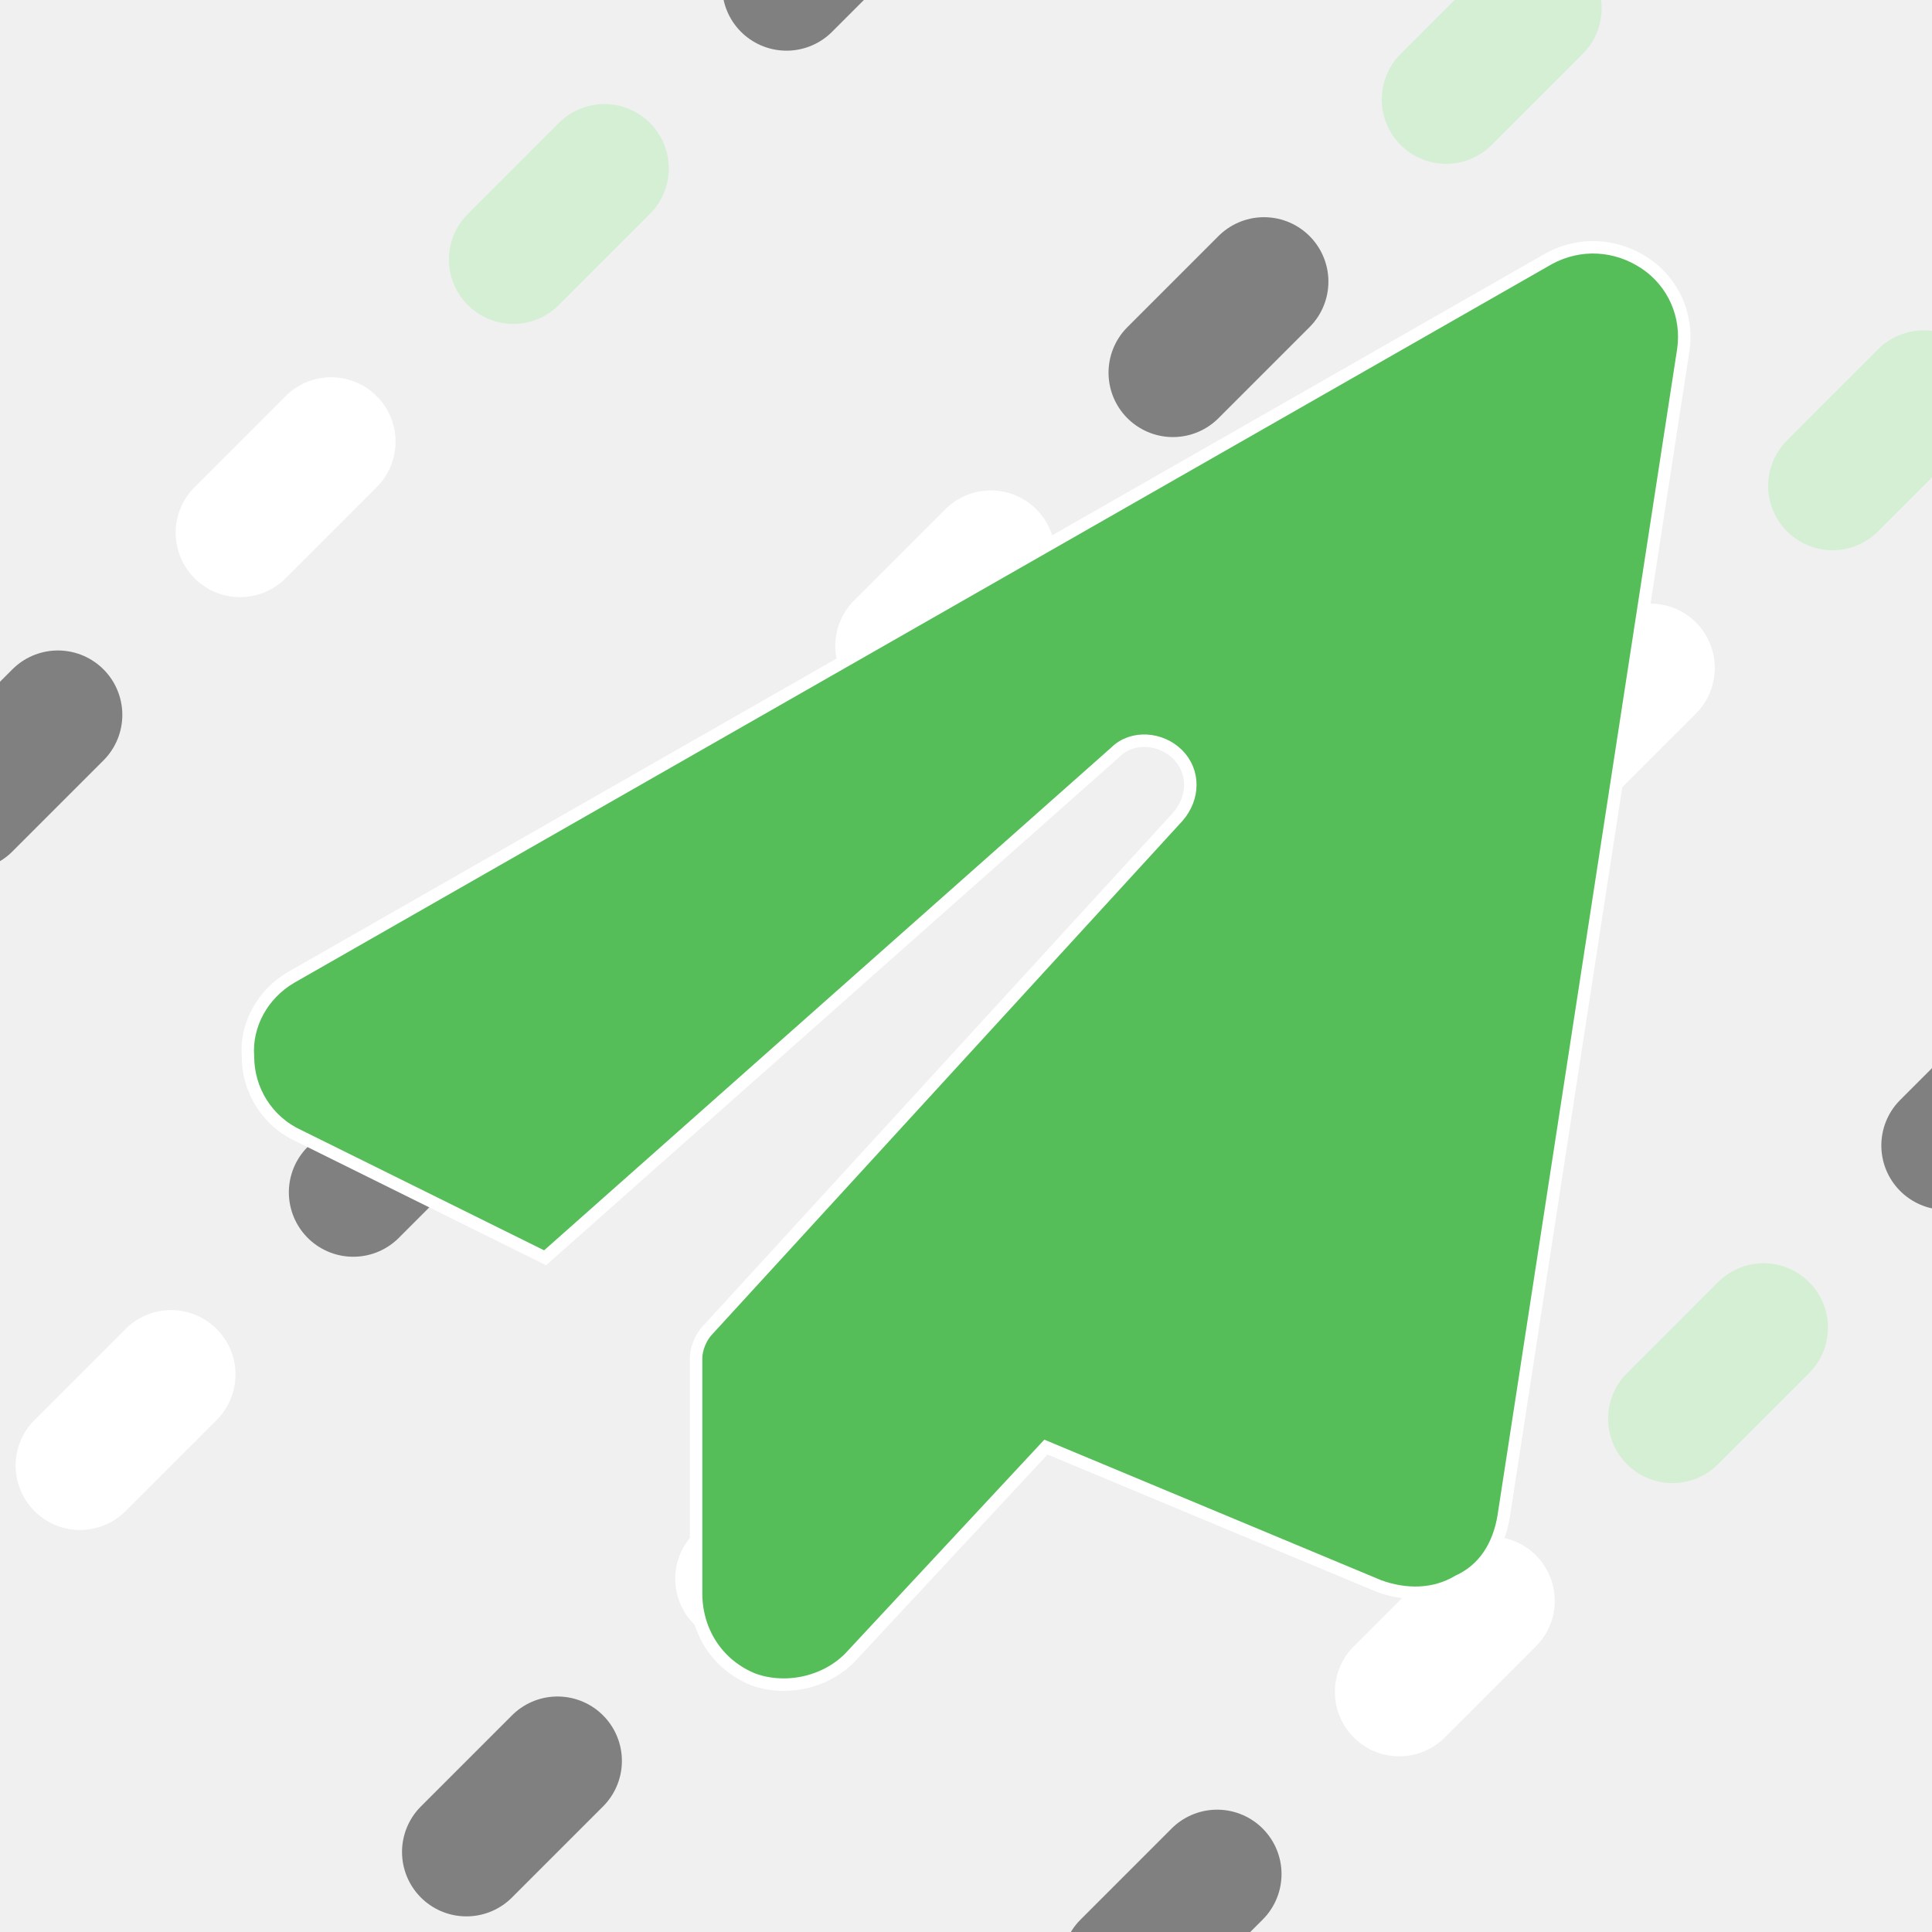
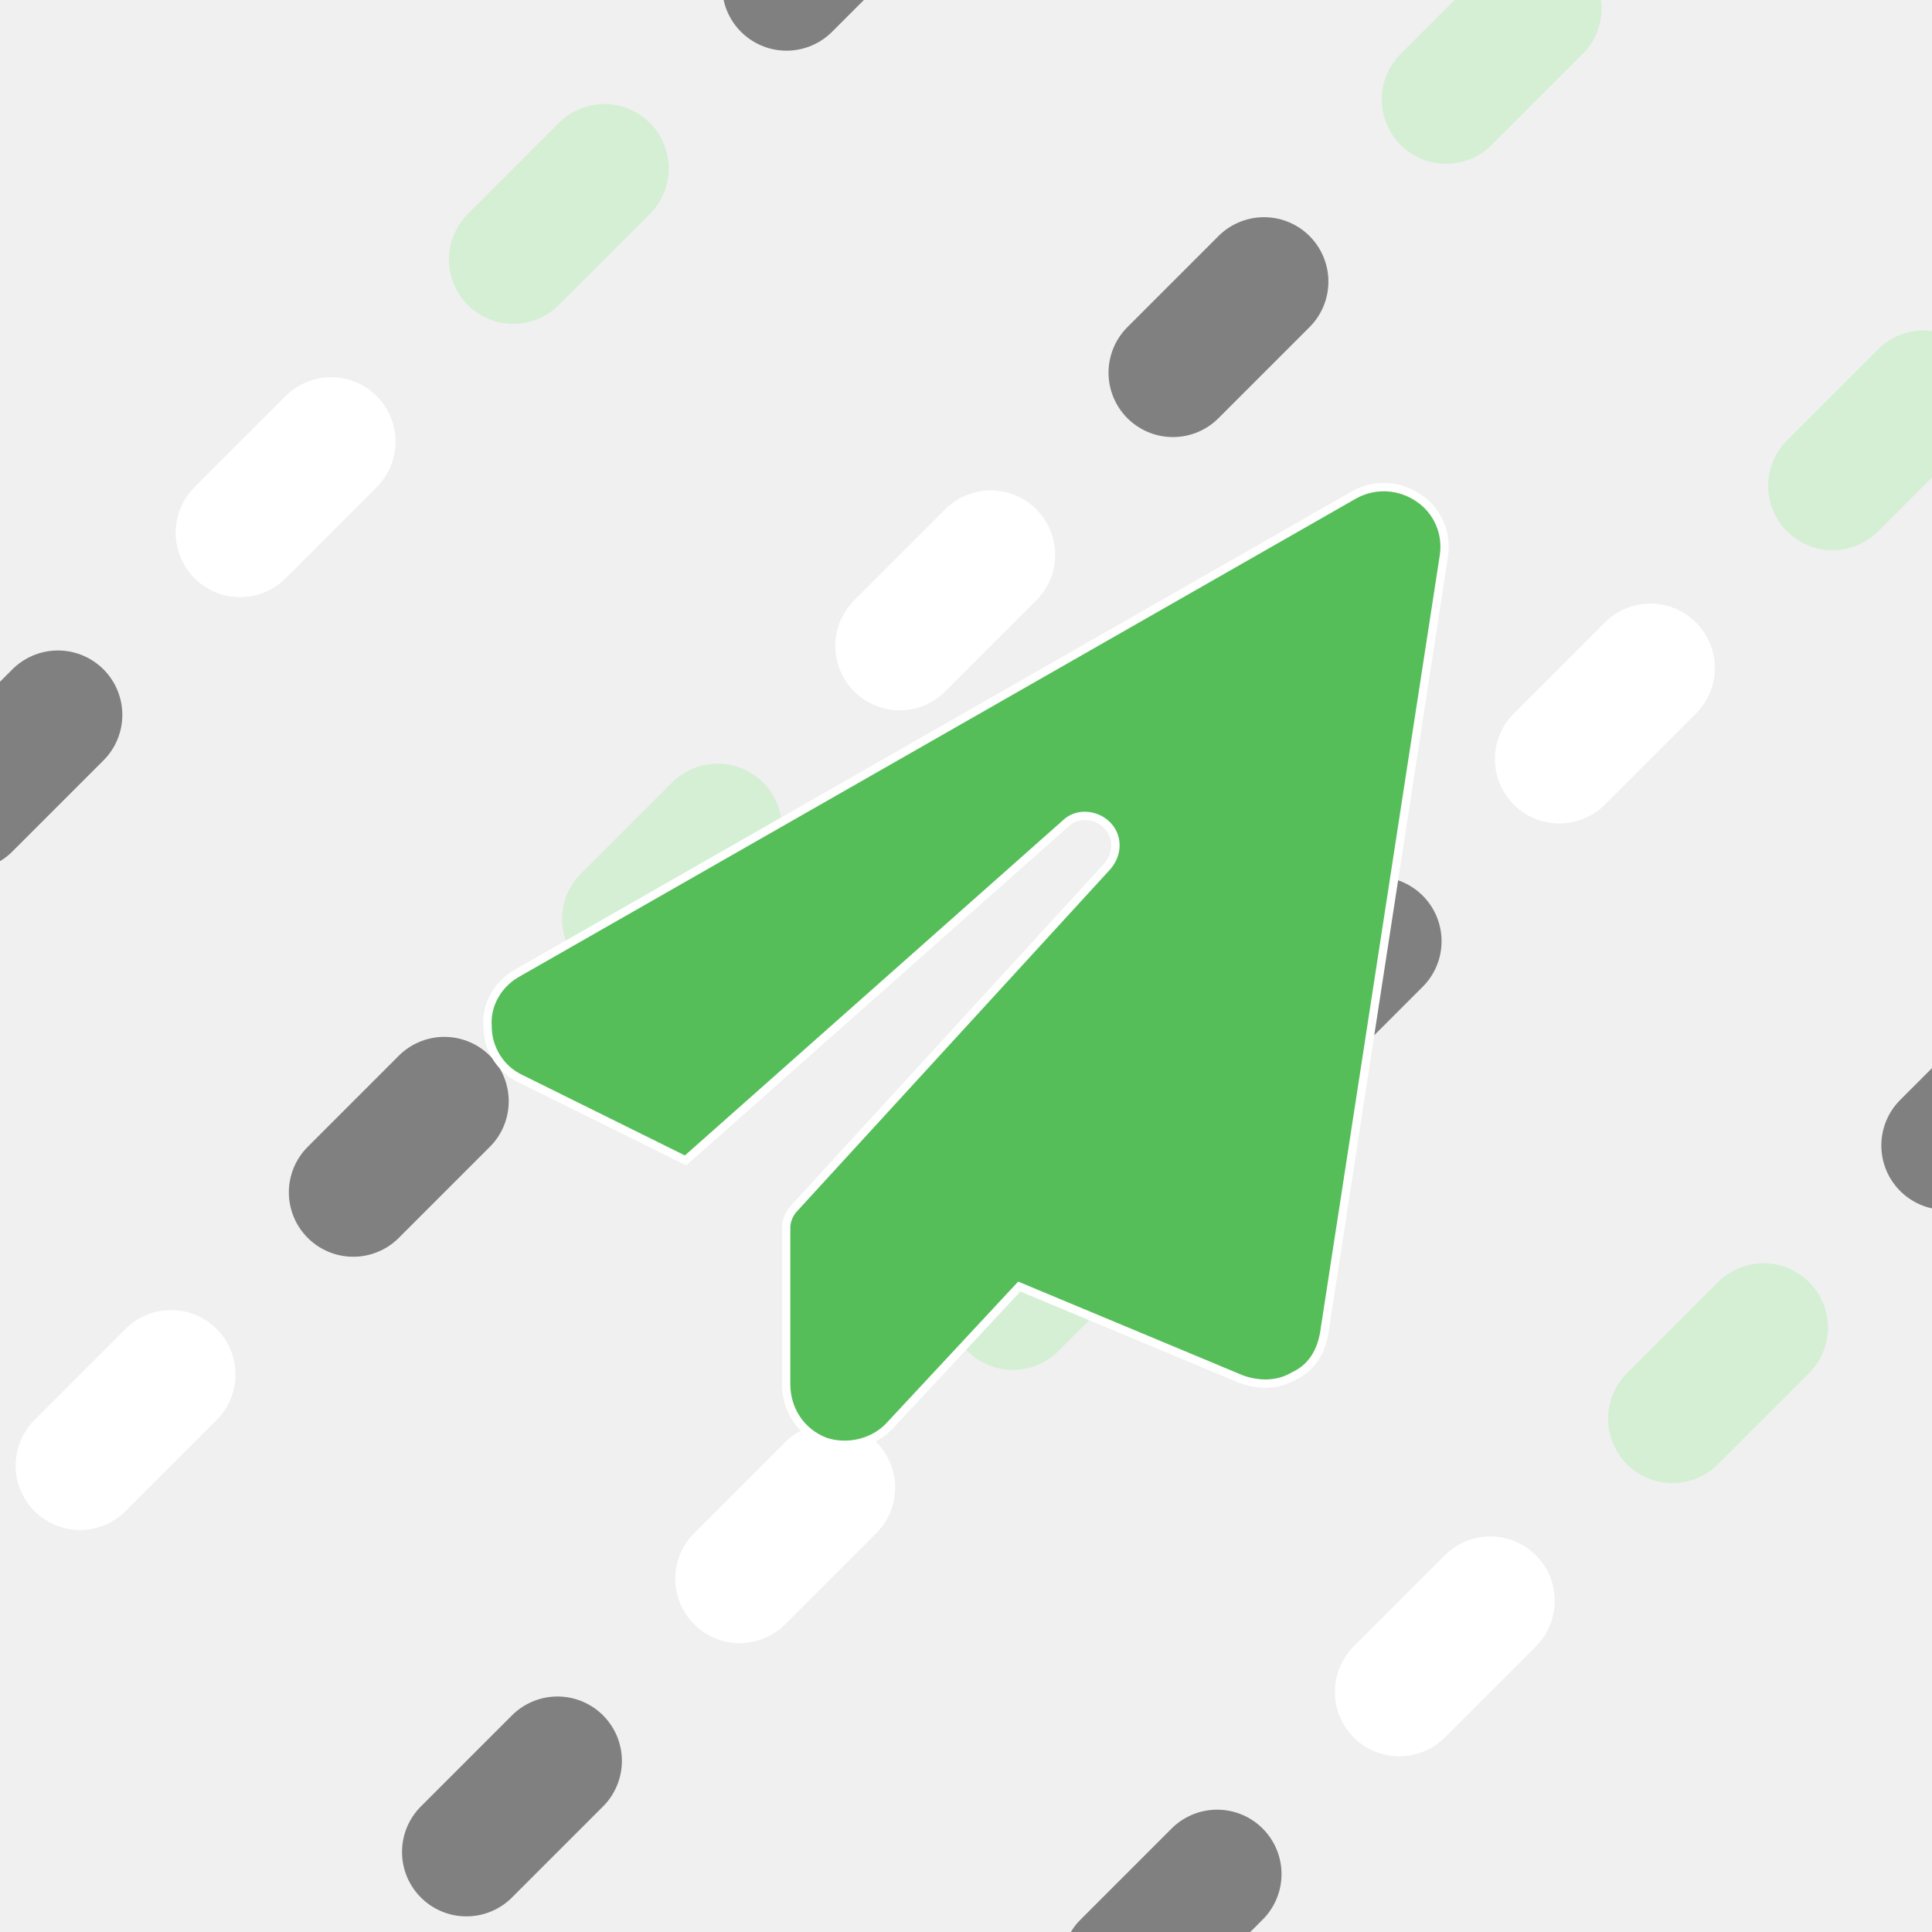
<svg xmlns="http://www.w3.org/2000/svg" width="3840" height="3840" viewBox="0 0 1016 1016" version="1.1" id="svg1" xml:space="preserve">
  <defs id="defs1" />
  <g id="layer1" style="display:inline">
    <path style="fill:#55be59;fill-opacity:1;stroke:#d5efd5;stroke-width:67.733;stroke-linecap:round;stroke-dasharray:67.733, 541.866;stroke-dashoffset:406.4;stroke-opacity:1" d="m -304.8,711.2 1016,-1016" id="path1" />
    <path style="display:inline;fill:#55be59;fill-opacity:1;stroke:#d5efd5;stroke-width:67.733;stroke-linecap:round;stroke-dasharray:67.733,541.867;stroke-dashoffset:0;stroke-opacity:1" d="M -101.6,914.4 914.4,-101.6" id="path1-0" />
    <path style="display:inline;fill:#55be59;fill-opacity:1;stroke:#d5efd5;stroke-width:67.733;stroke-linecap:round;stroke-dasharray:67.733, 541.867;stroke-dashoffset:0;stroke-opacity:1" d="M 101.6,1117.6 1117.6,101.6" id="path1-0-3" />
    <path style="display:inline;fill:#55be59;fill-opacity:1;stroke:#d5efd5;stroke-width:67.733;stroke-linecap:round;stroke-dasharray:67.733, 541.866;stroke-dashoffset:406.4;stroke-opacity:1" d="M 304.8,1320.8 1320.8,304.8" id="path1-0-3-8" />
  </g>
  <g id="layer5" style="display:inline">
    <path style="display:inline;fill:#55be59;fill-opacity:1;stroke:#808080;stroke-width:67.733;stroke-linecap:round;stroke-dasharray:67.733, 541.866;stroke-dashoffset:203.2;stroke-opacity:1" d="M -304.8,711.2 711.2,-304.8" id="path1-2" />
    <path style="display:inline;fill:#55be59;fill-opacity:1;stroke:#808080;stroke-width:67.733;stroke-opacity:1;stroke-linecap:round;stroke-dasharray:67.733,541.867;stroke-dashoffset:203.2" d="M -101.6,914.4 914.4,-101.6" id="path1-0-4" />
    <path style="display:inline;fill:#55be59;fill-opacity:1;stroke:#808080;stroke-width:67.733;stroke-linecap:round;stroke-dasharray:67.733, 541.866;stroke-dashoffset:406.4;stroke-opacity:1" d="M 101.6,1117.6 1117.6,101.6" id="path1-0-3-5" />
    <path style="display:inline;fill:#55be59;fill-opacity:1;stroke:#808080;stroke-width:67.733;stroke-linecap:round;stroke-dasharray:67.733, 541.866;stroke-dashoffset:203.2;stroke-opacity:1" d="M 304.8,1320.8 1320.8,304.8" id="path1-0-3-8-8" />
  </g>
  <g id="layer6" style="stroke-dasharray:1,5;stroke-dashoffset:0">
    <path style="display:inline;fill:#55be59;fill-opacity:1;stroke:#ffffff;stroke-width:67.733;stroke-linecap:round;stroke-dasharray:67.733, 541.866;stroke-dashoffset:0" d="M -304.8,711.2 711.2,-304.8" id="path1-25" />
    <path style="display:inline;fill:#55be59;fill-opacity:1;stroke:#ffffff;stroke-width:67.733;stroke-dasharray:67.733,541.867;stroke-linecap:round;stroke-dashoffset:406.4" d="M -101.6,914.4 914.4,-101.6" id="path1-0-42" />
    <path style="display:inline;fill:#55be59;fill-opacity:1;stroke:#ffffff;stroke-width:67.733;stroke-linecap:round;stroke-dasharray:67.733, 541.866;stroke-dashoffset:203.2" d="M 101.6,1117.6 1117.6,101.6" id="path1-0-3-7" />
    <path style="display:inline;fill:#55be59;fill-opacity:1;stroke:#ffffff;stroke-width:67.733;stroke-linecap:round;stroke-dasharray:67.733, 541.866;stroke-dashoffset:0" d="M 304.8,1320.8 1320.8,304.8" id="path1-0-3-8-5" />
  </g>
  <g id="layer3" style="display:inline">
-     <path style="font-weight:bold;font-size:1252.87px;font-family:'Hasklug Nerd Font Mono';-inkscape-font-specification:'Hasklug Nerd Font Mono Bold';fill:#55be59;stroke:#ffffff;stroke-width:6.556" d="M 865.083,138.462 C 849.961,128.38 831.058,127.12 814.676,135.941 L 153.081,513.995 c -15.122,8.821 -23.943,25.204 -22.683,41.586 0,17.643 10.081,34.025 26.464,41.586 L 286.66,661.436 586.583,395.538 c 8.821,-8.821 23.943,-7.561 32.765,1.26 8.821,8.821 8.821,22.683 0,32.765 L 372.352,699.242 c -3.781,3.781 -6.301,10.081 -6.301,15.122 V 837.862 c 0,20.163 11.342,37.805 30.244,45.367 17.643,6.301 39.066,1.26 51.667,-12.602 l 102.075,-109.636 175.165,73.09 c 13.862,5.041 28.984,5.041 41.586,-2.52 13.862,-6.301 21.423,-18.903 23.943,-34.025 l 94.514,-613.708 c 2.52,-17.643 -5.041,-35.285 -20.163,-45.367 z" id="text1" aria-label="" />
+     <path style="font-weight:bold;font-size:1252.87px;font-family:'Hasklug Nerd Font Mono';-inkscape-font-specification:'Hasklug Nerd Font Mono Bold';fill:#55be59;stroke:#ffffff;stroke-width:4.368" d="m 745.92,261.781 c -10.076,-6.717 -22.67,-7.557 -33.586,-1.679 L 271.521,511.995 c -10.076,5.878 -15.953,16.793 -15.114,27.708 0,11.755 6.717,22.67 17.633,27.708 L 360.524,610.233 560.359,433.068 c 5.878,-5.878 15.953,-5.038 21.831,0.84 5.878,5.878 5.878,15.114 0,21.831 l -164.57,179.684 c -2.519,2.519 -4.198,6.717 -4.198,10.076 v 82.285 c 0,13.434 7.557,25.189 20.151,30.227 11.755,4.198 26.029,0.84 34.425,-8.396 l 68.011,-73.049 116.711,48.699 c 9.236,3.359 19.312,3.359 27.708,-1.679 9.236,-4.198 14.274,-12.595 15.953,-22.67 l 62.973,-408.907 c 1.679,-11.755 -3.359,-23.51 -13.434,-30.227 z" id="text1" aria-label="" />
  </g>
</svg>
